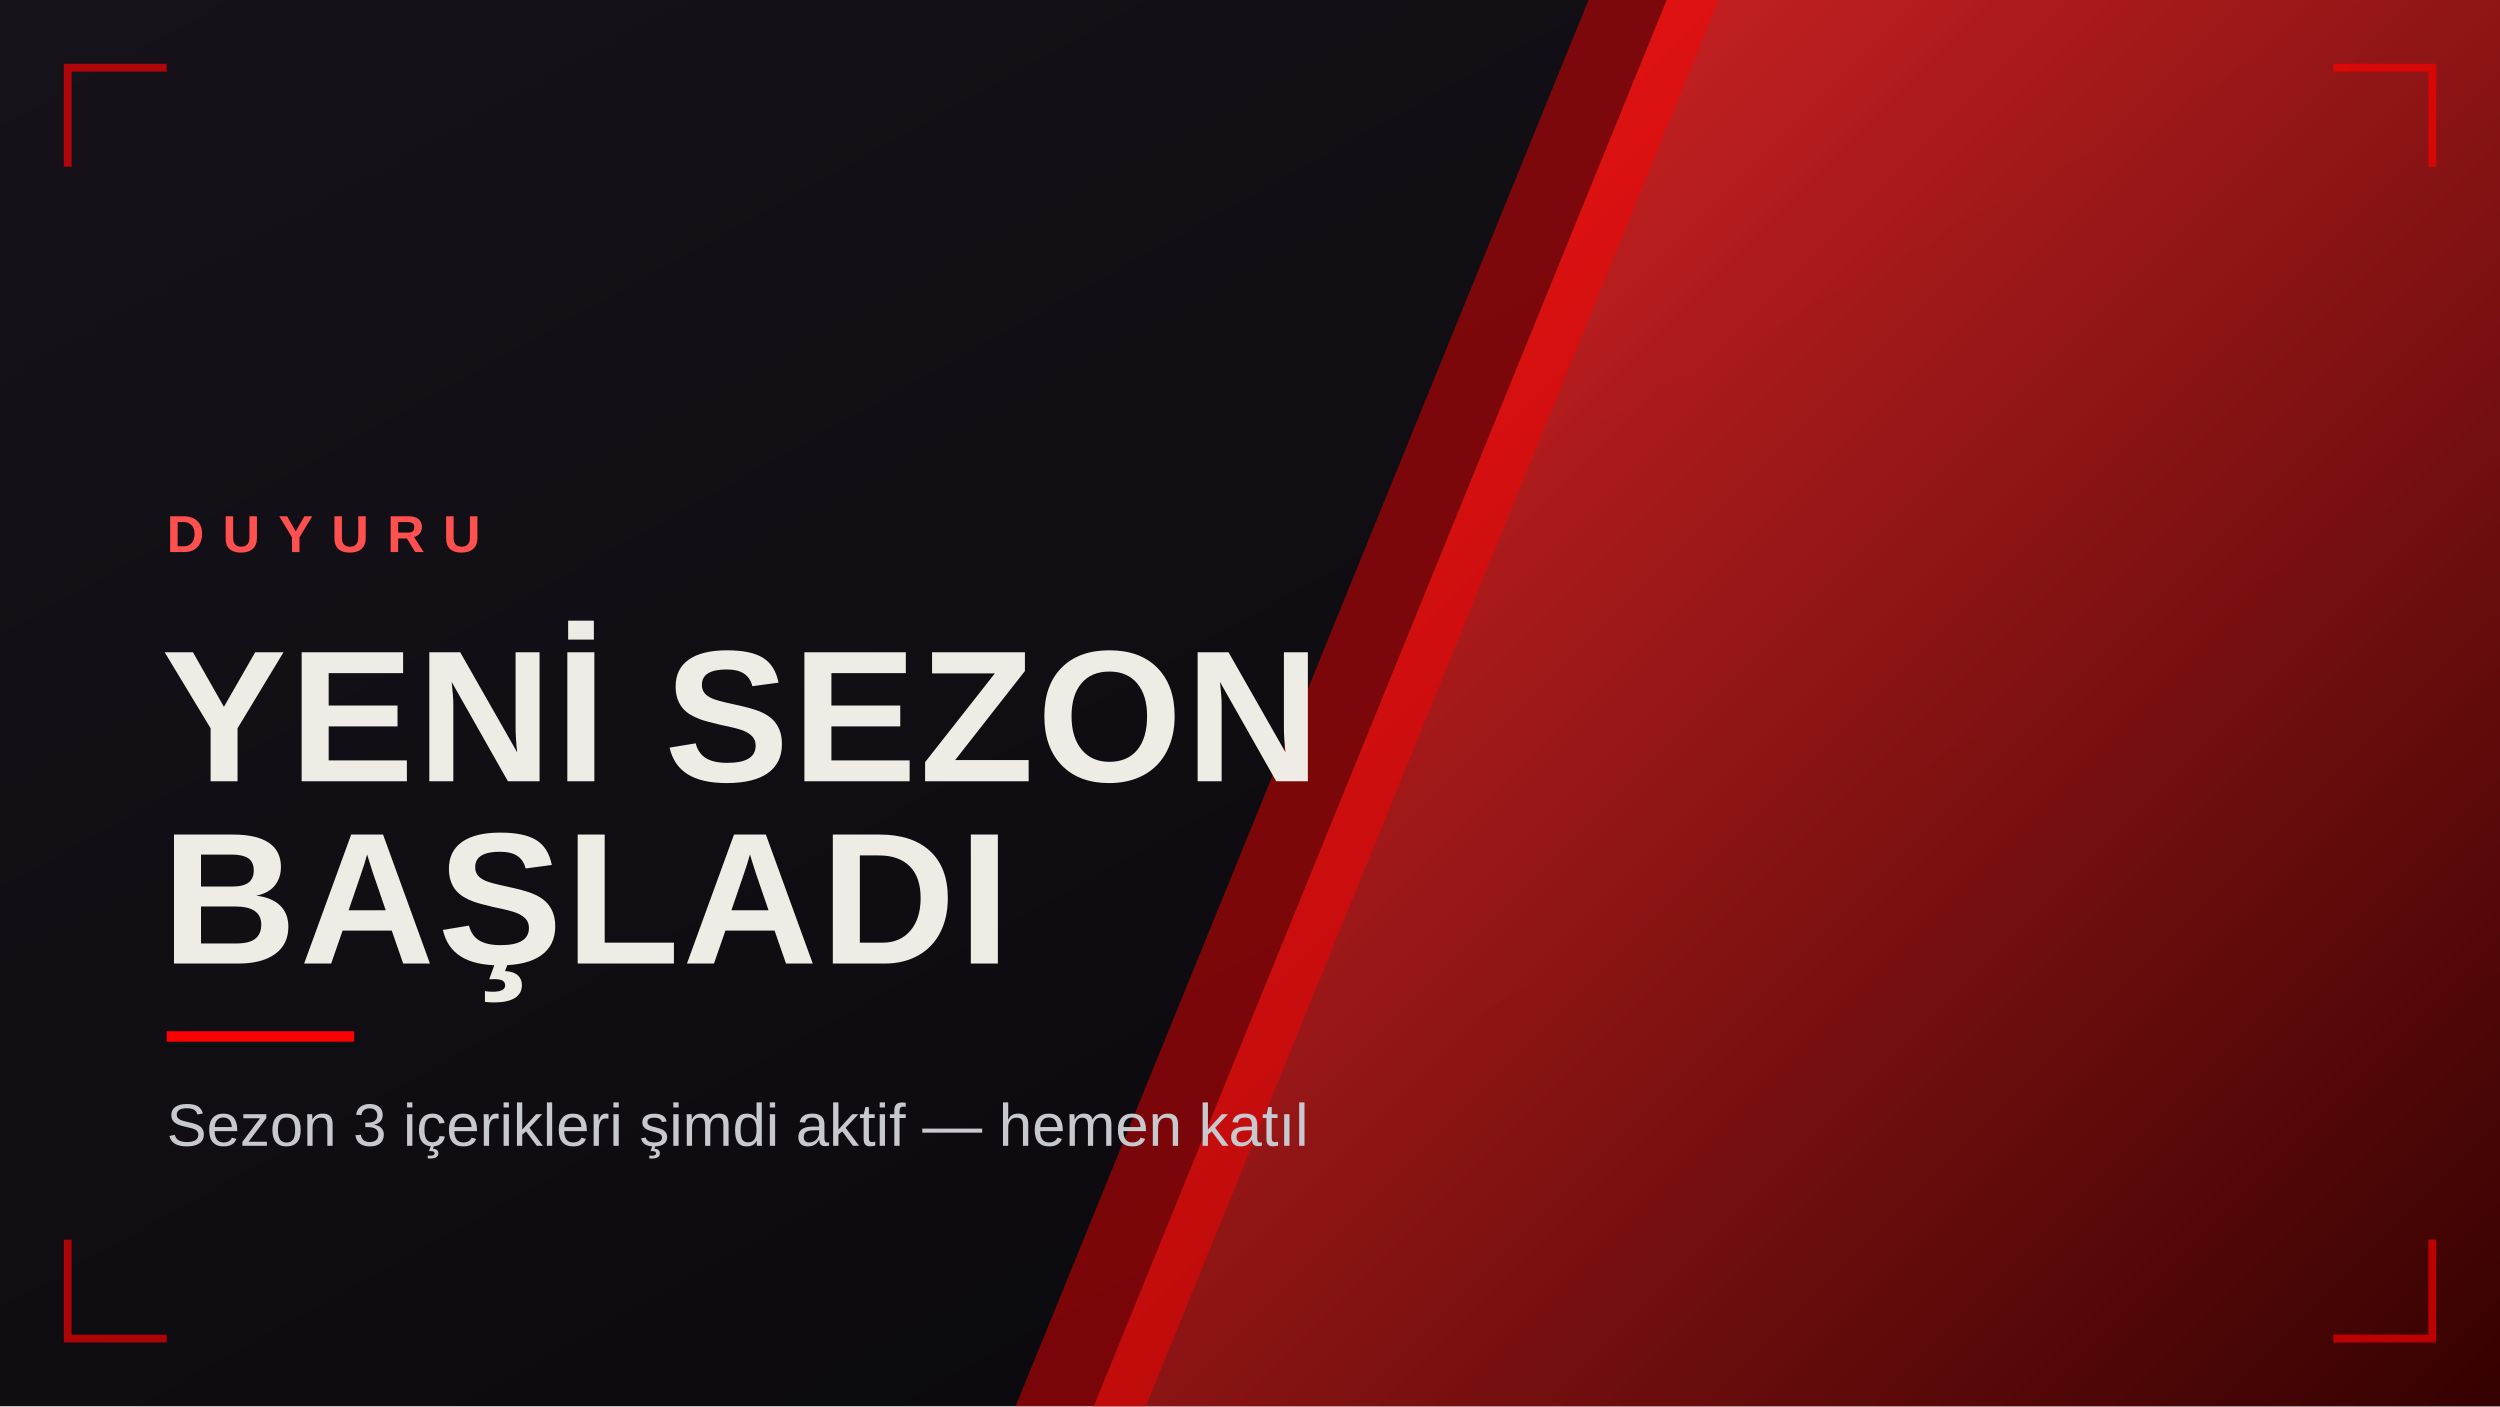
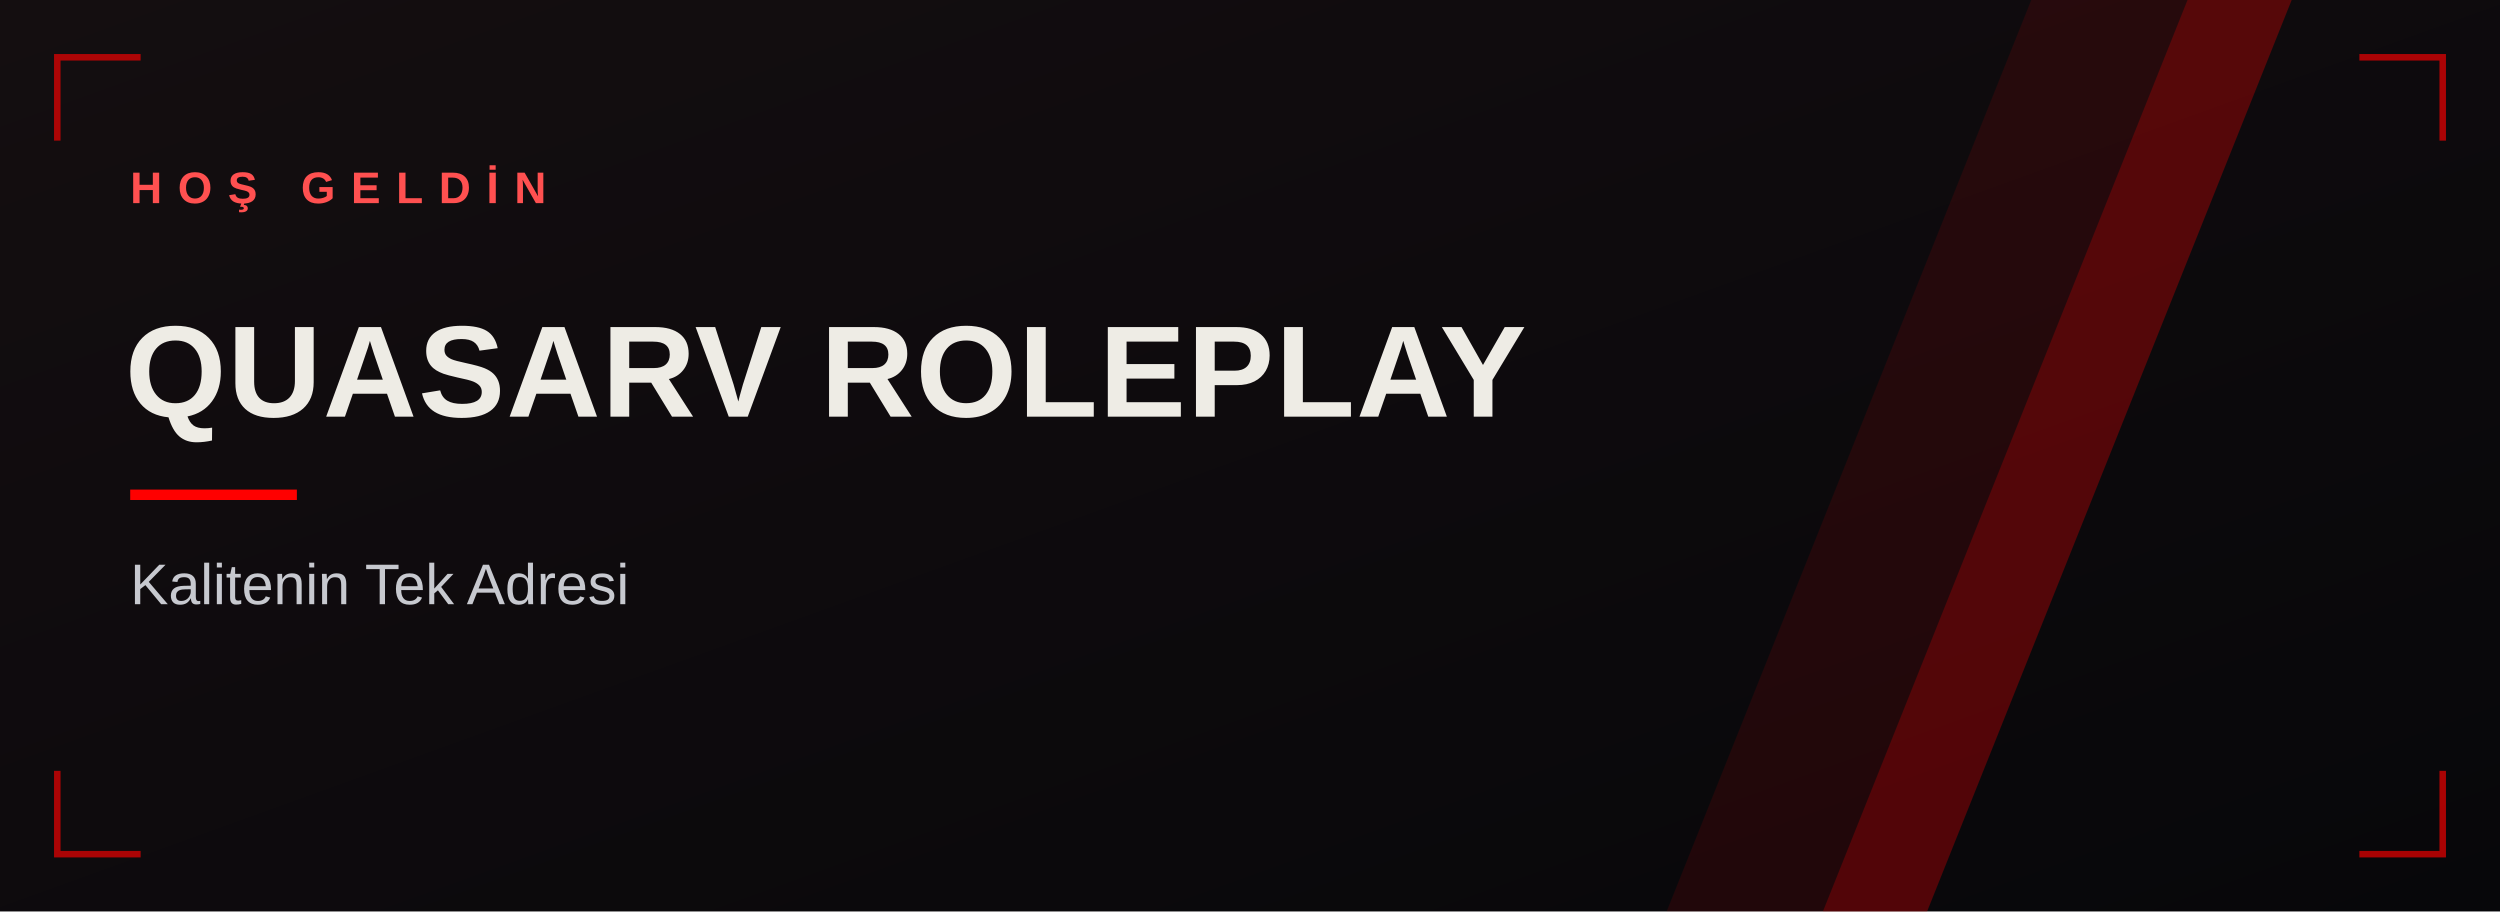
- <svg xmlns="http://www.w3.org/2000/svg" width="960" height="540" viewBox="0 0 960 540">
+ <svg xmlns="http://www.w3.org/2000/svg" width="960" height="350" viewBox="0 0 960 350">
  <defs>
    <linearGradient id="bg1" x1="0" y1="0" x2="1" y2="1">
-       <stop offset="0%" stop-color="#17121a" />
+       <stop offset="0%" stop-color="#140e10" />
      <stop offset="100%" stop-color="#07070a" />
    </linearGradient>
-     <linearGradient id="slash1" x1="0" y1="0" x2="1" y2="1">
-       <stop offset="0%" stop-color="#ff2b2b" />
-       <stop offset="100%" stop-color="#3a0000" />
-     </linearGradient>
  </defs>
-   <rect width="960" height="540" fill="url(#bg1)" />
-   <polygon points="640,0 960,0 960,540 420,540" fill="url(#slash1)" opacity="0.9" />
-   <polygon points="610,0 660,0 440,540 390,540" fill="#ff0000" opacity="0.45" />
-   <g stroke="rgba(255,0,0,0.65)" stroke-width="3" fill="none">
-     <polyline points="26,64 26,26 64,26" />
-     <polyline points="896,26 934,26 934,64" />
-     <polyline points="26,476 26,514 64,514" />
-     <polyline points="896,514 934,514 934,476" />
+   <rect width="960" height="350" fill="url(#bg1)" />
+   <polygon points="780,0 880,0 740,350 640,350" fill="#ff0000" opacity="0.10" />
+   <polygon points="840,0 880,0 740,350 700,350" fill="#ff0000" opacity="0.22" />
+   <g stroke="rgba(255,0,0,0.65)" stroke-width="2.5" fill="none">
+     <polyline points="22,54 22,22 54,22" />
+     <polyline points="906,22 938,22 938,54" />
+     <polyline points="22,296 22,328 54,328" />
+     <polyline points="906,328 938,328 938,296" />
  </g>
-   <text x="64" y="212" font-family="Arial, Helvetica, sans-serif" font-size="20" letter-spacing="7" fill="#ff5050" font-weight="700">DUYURU</text>
-   <text x="62" y="300" font-family="Arial, Helvetica, sans-serif" font-size="72" font-weight="900" fill="#eeece5" letter-spacing="1">YENİ SEZON</text>
-   <text x="62" y="370" font-family="Arial, Helvetica, sans-serif" font-size="72" font-weight="900" fill="#eeece5" letter-spacing="1">BAŞLADI</text>
-   <rect x="64" y="396" width="72" height="4" fill="#ff0000" />
-   <text x="64" y="440" font-family="Arial, Helvetica, sans-serif" font-size="23" fill="#c7c9cf">Sezon 3 içerikleri şimdi aktif — hemen katıl</text>
+   <text x="50" y="78" font-family="Arial, Helvetica, sans-serif" font-size="17" letter-spacing="6" fill="#ff5050" font-weight="700">HOŞ GELDİN</text>
+   <text x="48" y="160" font-family="Arial, Helvetica, sans-serif" font-size="50" font-weight="900" fill="#eeece5" letter-spacing="0.5">QUASARV ROLEPLAY</text>
+   <rect x="50" y="188" width="64" height="4" fill="#ff0000" />
+   <text x="50" y="232" font-family="Arial, Helvetica, sans-serif" font-size="22" fill="#c7c9cf">Kalitenin Tek Adresi</text>
</svg>
